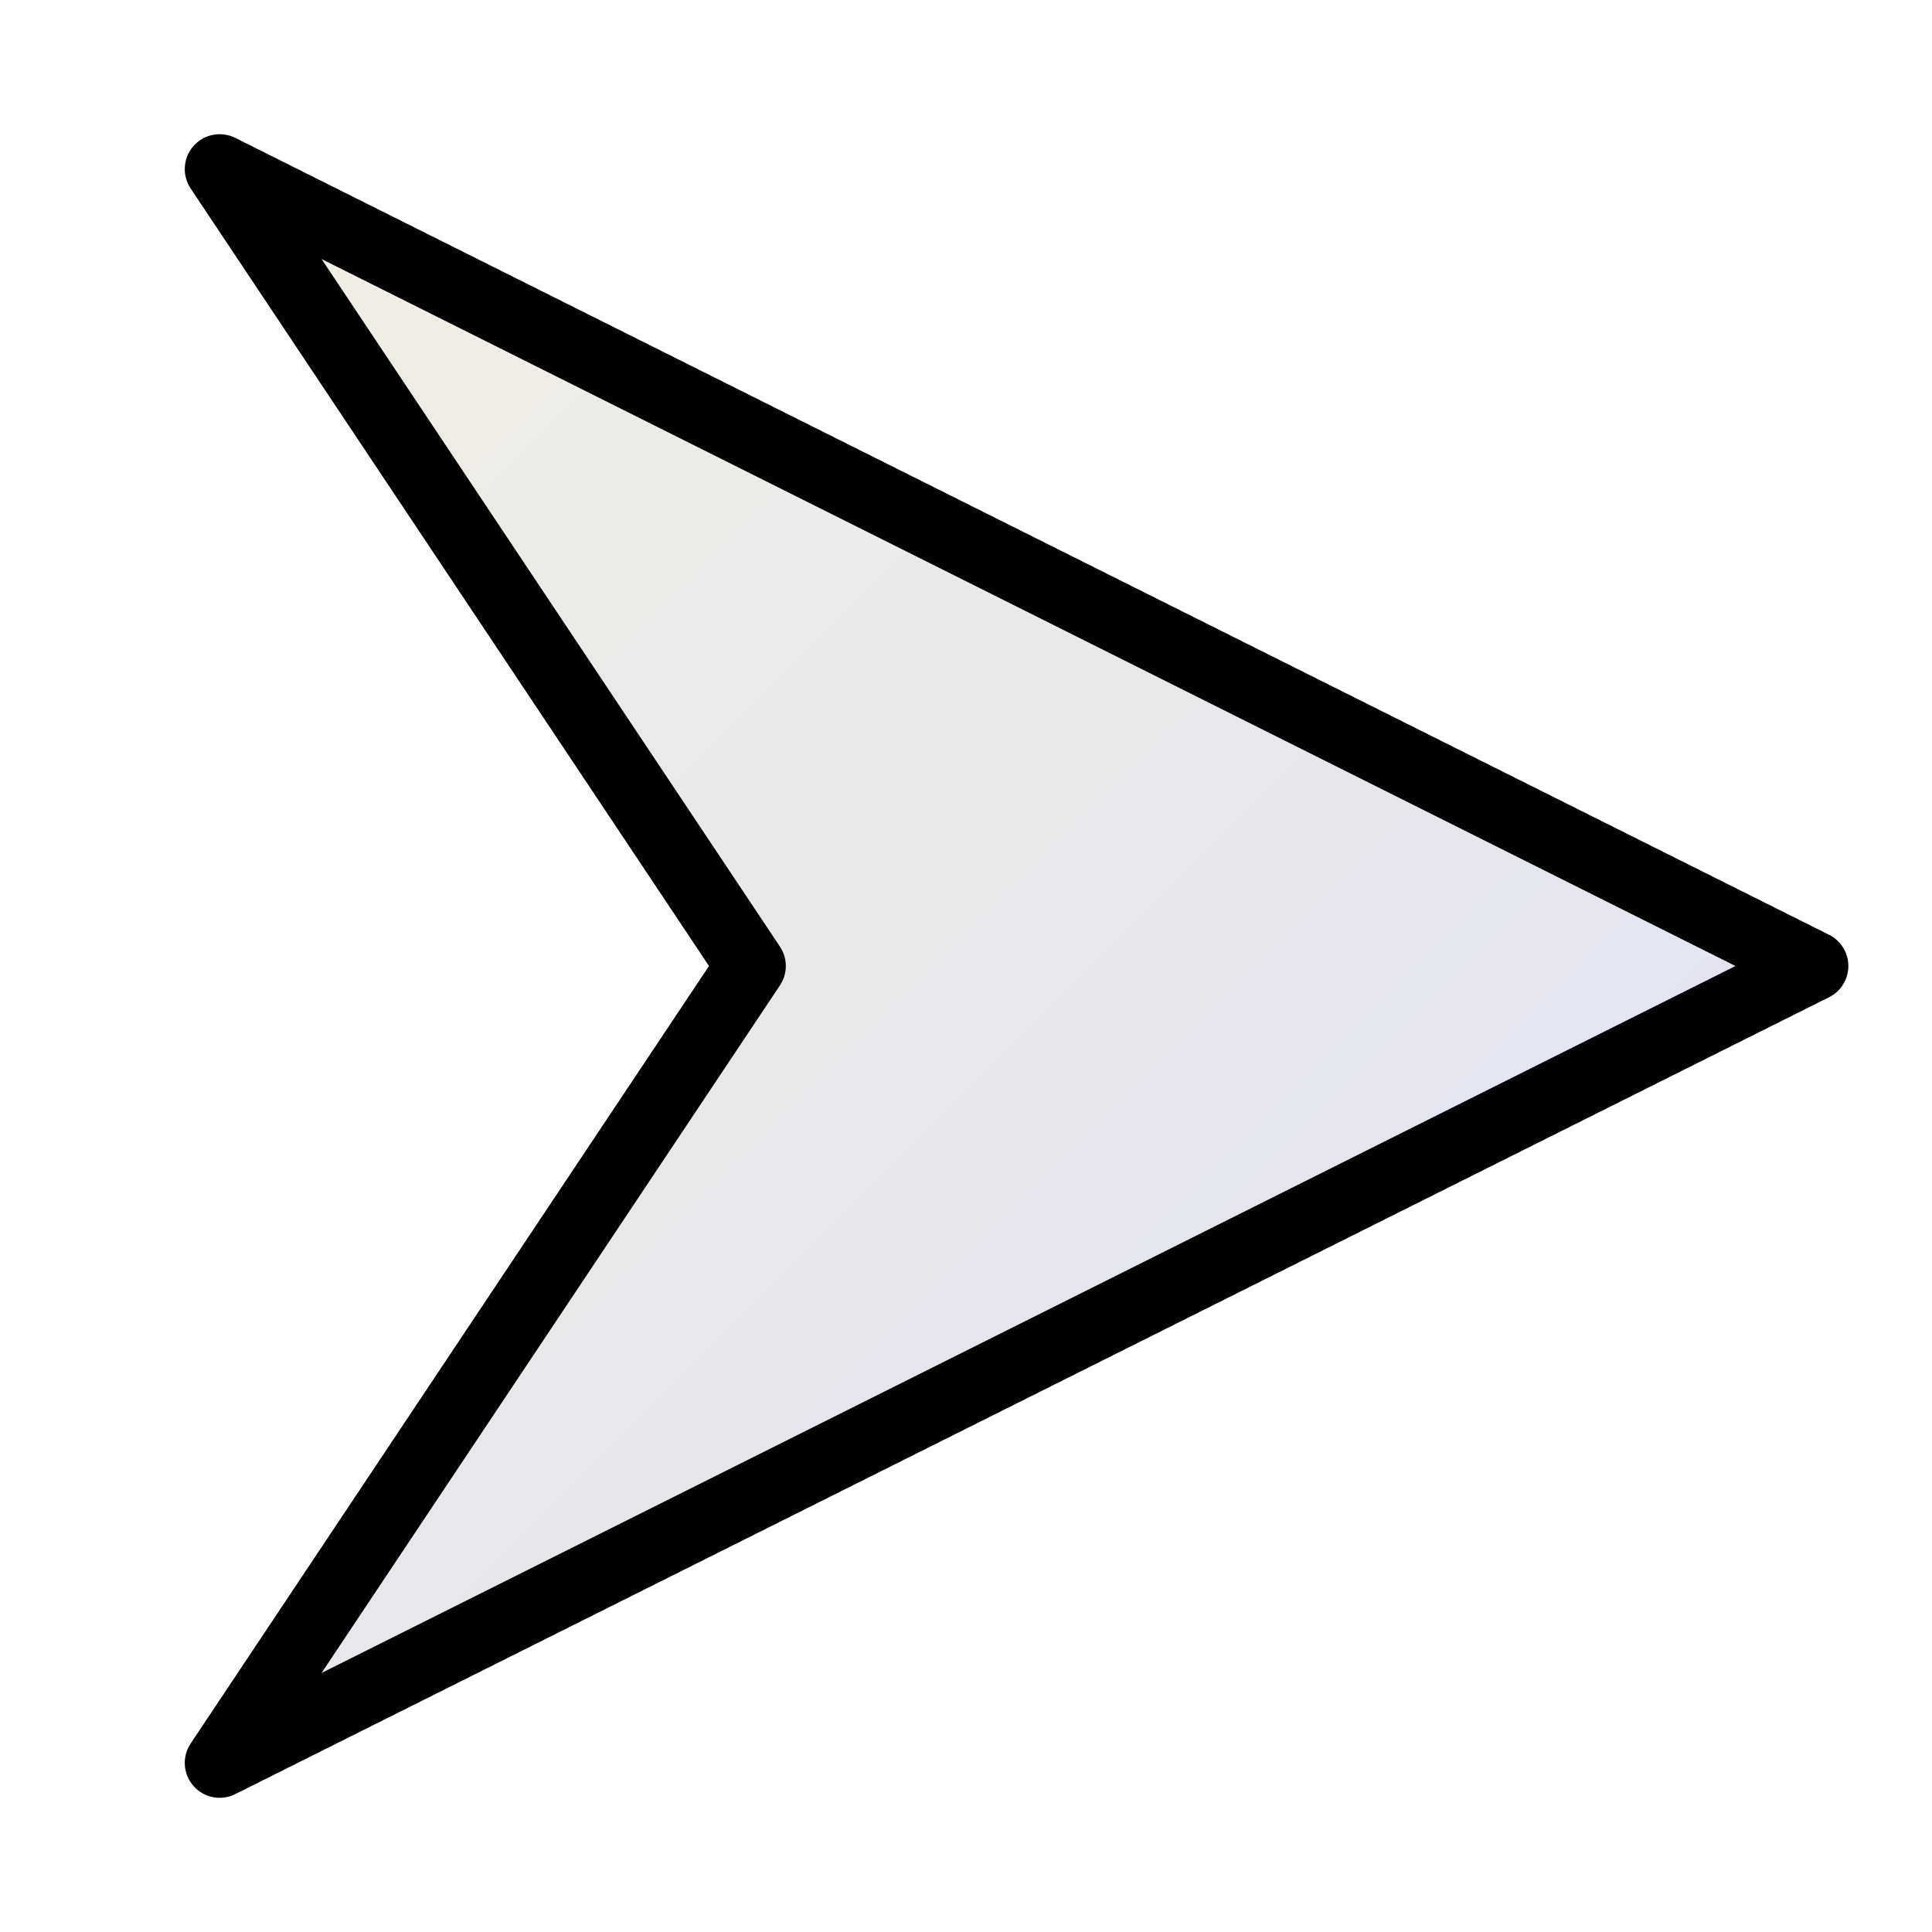
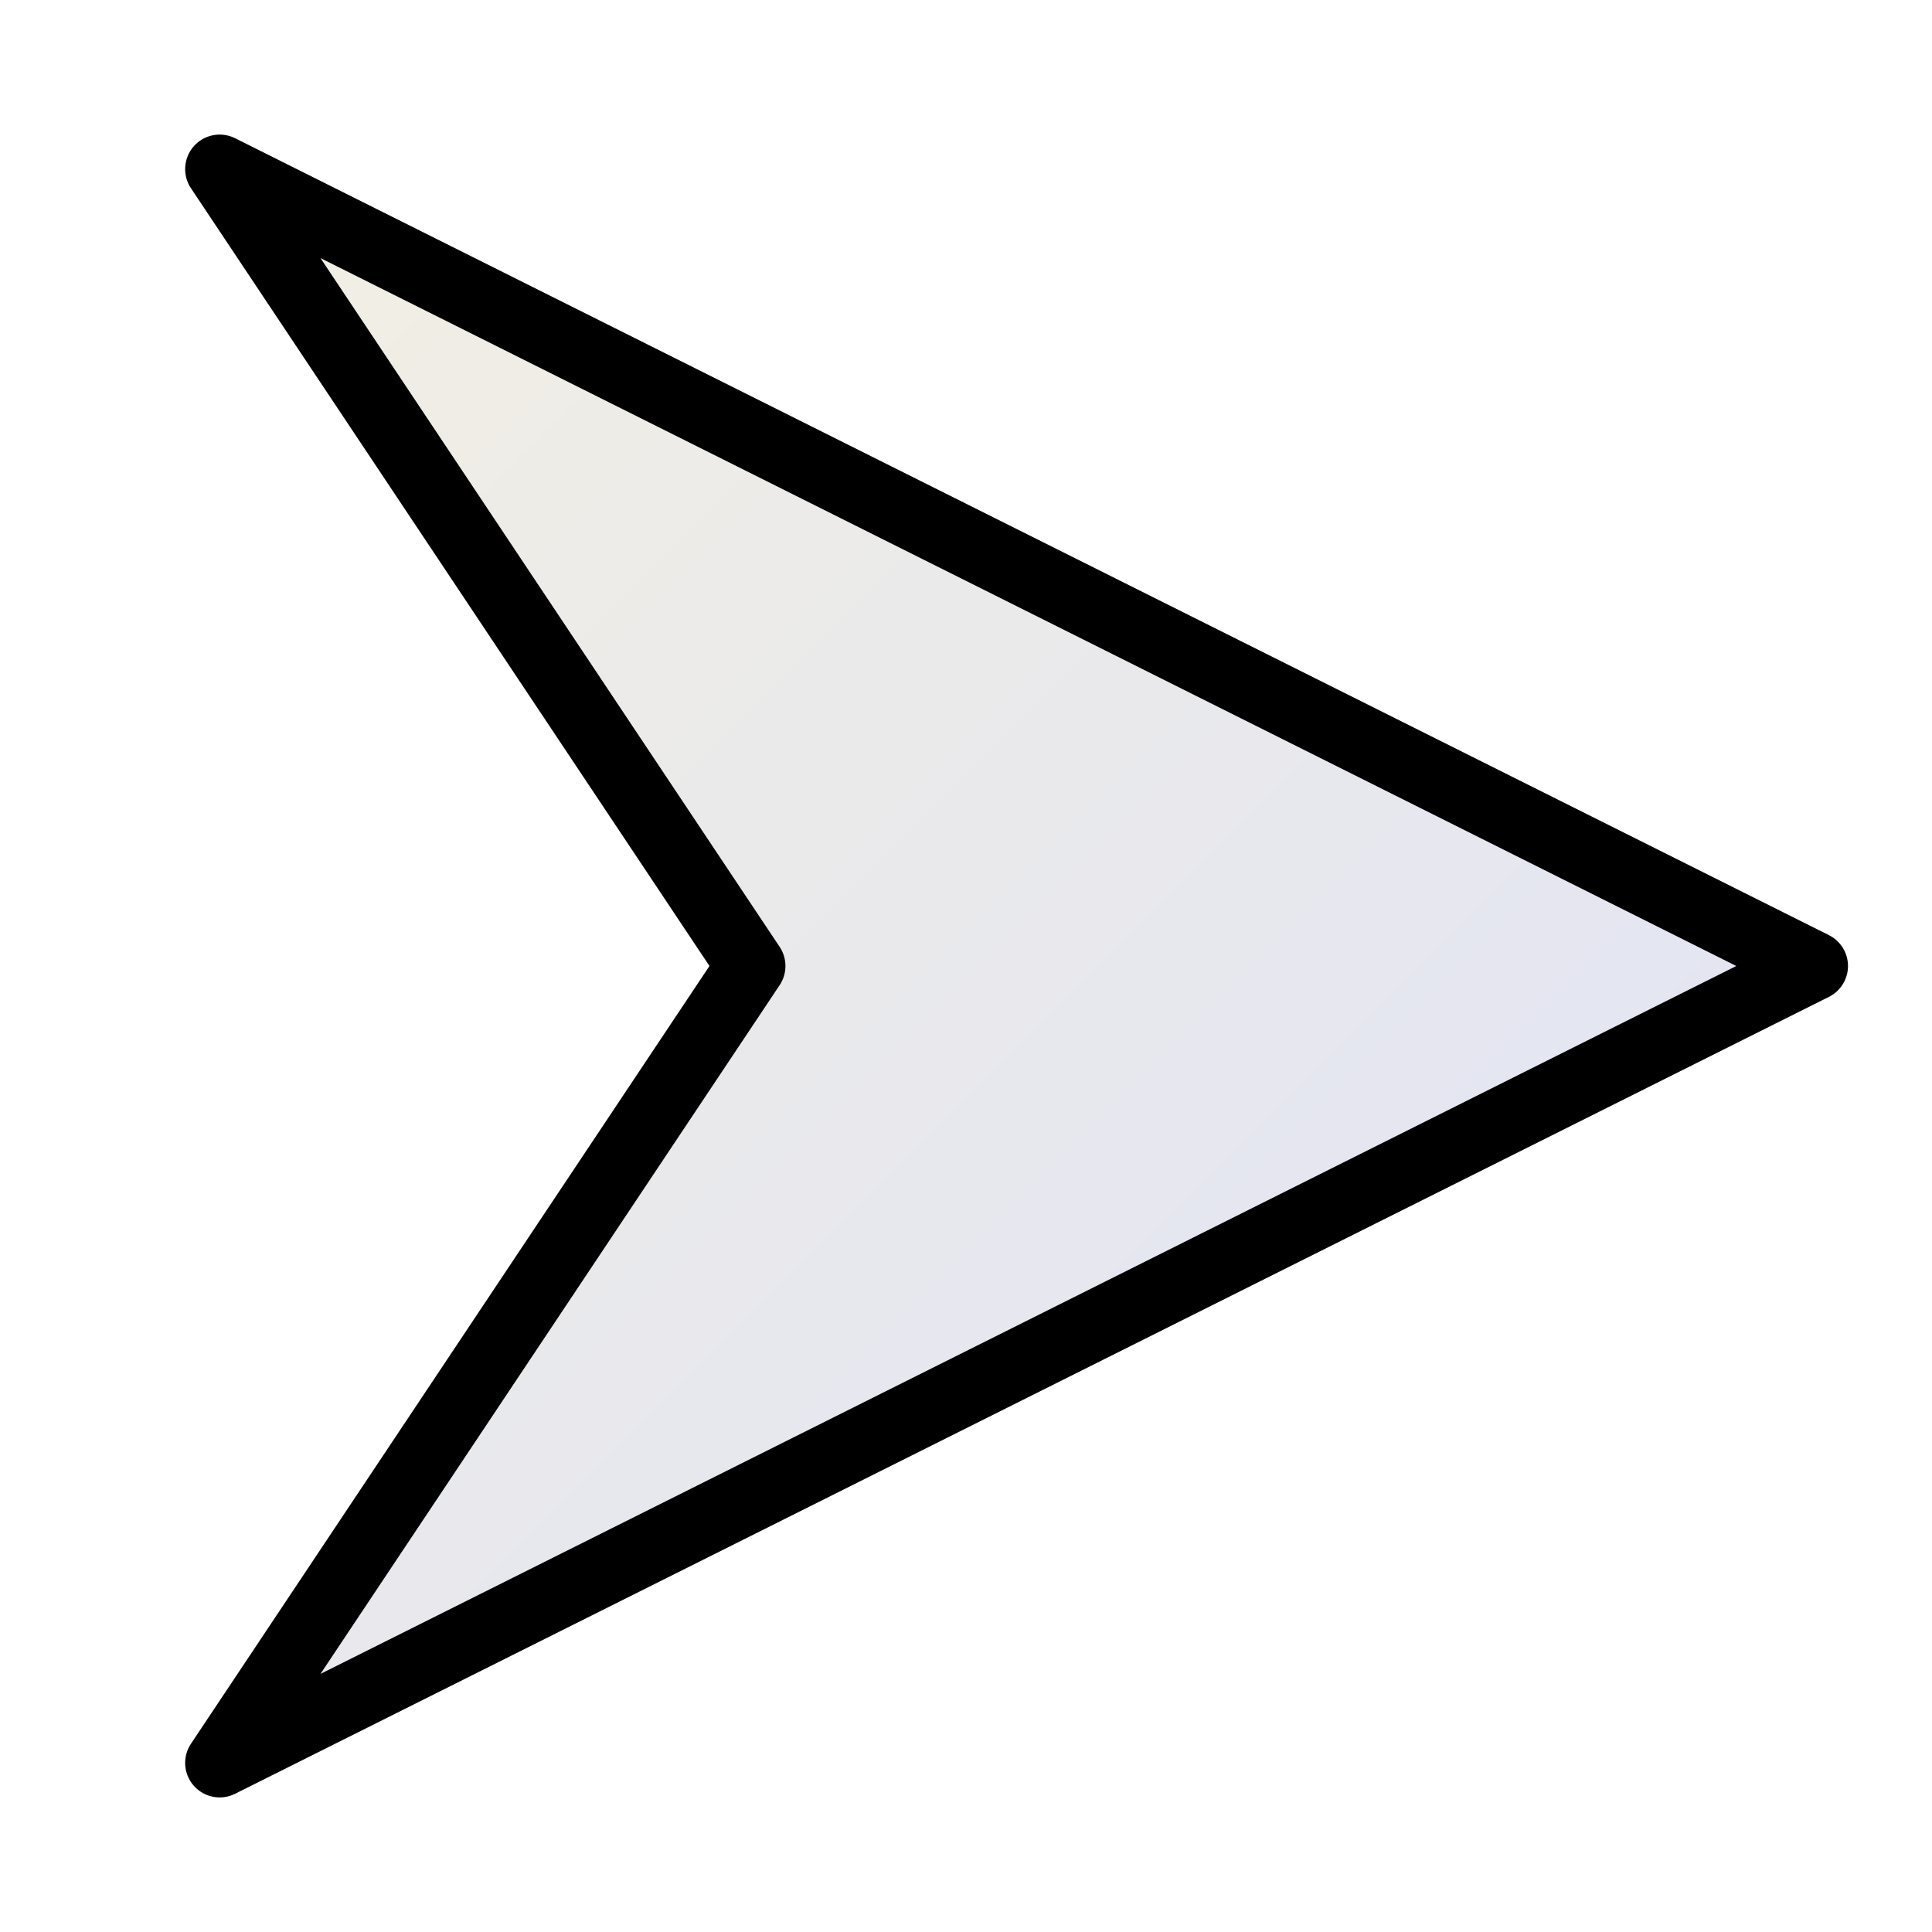
- <svg xmlns="http://www.w3.org/2000/svg" width="43" height="43" viewBox="0 0 36 36">
+ <svg xmlns="http://www.w3.org/2000/svg" width="42" height="42" viewBox="0 0 36 36">
  <defs>
    <linearGradient id="pagefill" x1="0" y1="1" x2="0" y2="0">
      <stop offset="0" stop-color="#F2EFE3" />
      <stop offset="1" stop-color="#E3E5F2" />
    </linearGradient>
  </defs>
-   <path fill="url(#pagefill)" stroke="#000" stroke-width="1.3" stroke-linejoin="round" stroke-linecap="round" transform="translate(36.62 18) rotate(135)" d="M2 2 12.5 33.5 16 16 33.5 12.5Z" />
+   <path fill="url(#pagefill)" stroke="#000" stroke-width="1.286" stroke-linejoin="round" stroke-linecap="round" transform="translate(36.62 18) rotate(135)" d="M2 2 12.5 33.5 16 16 33.5 12.5Z" />
</svg>
